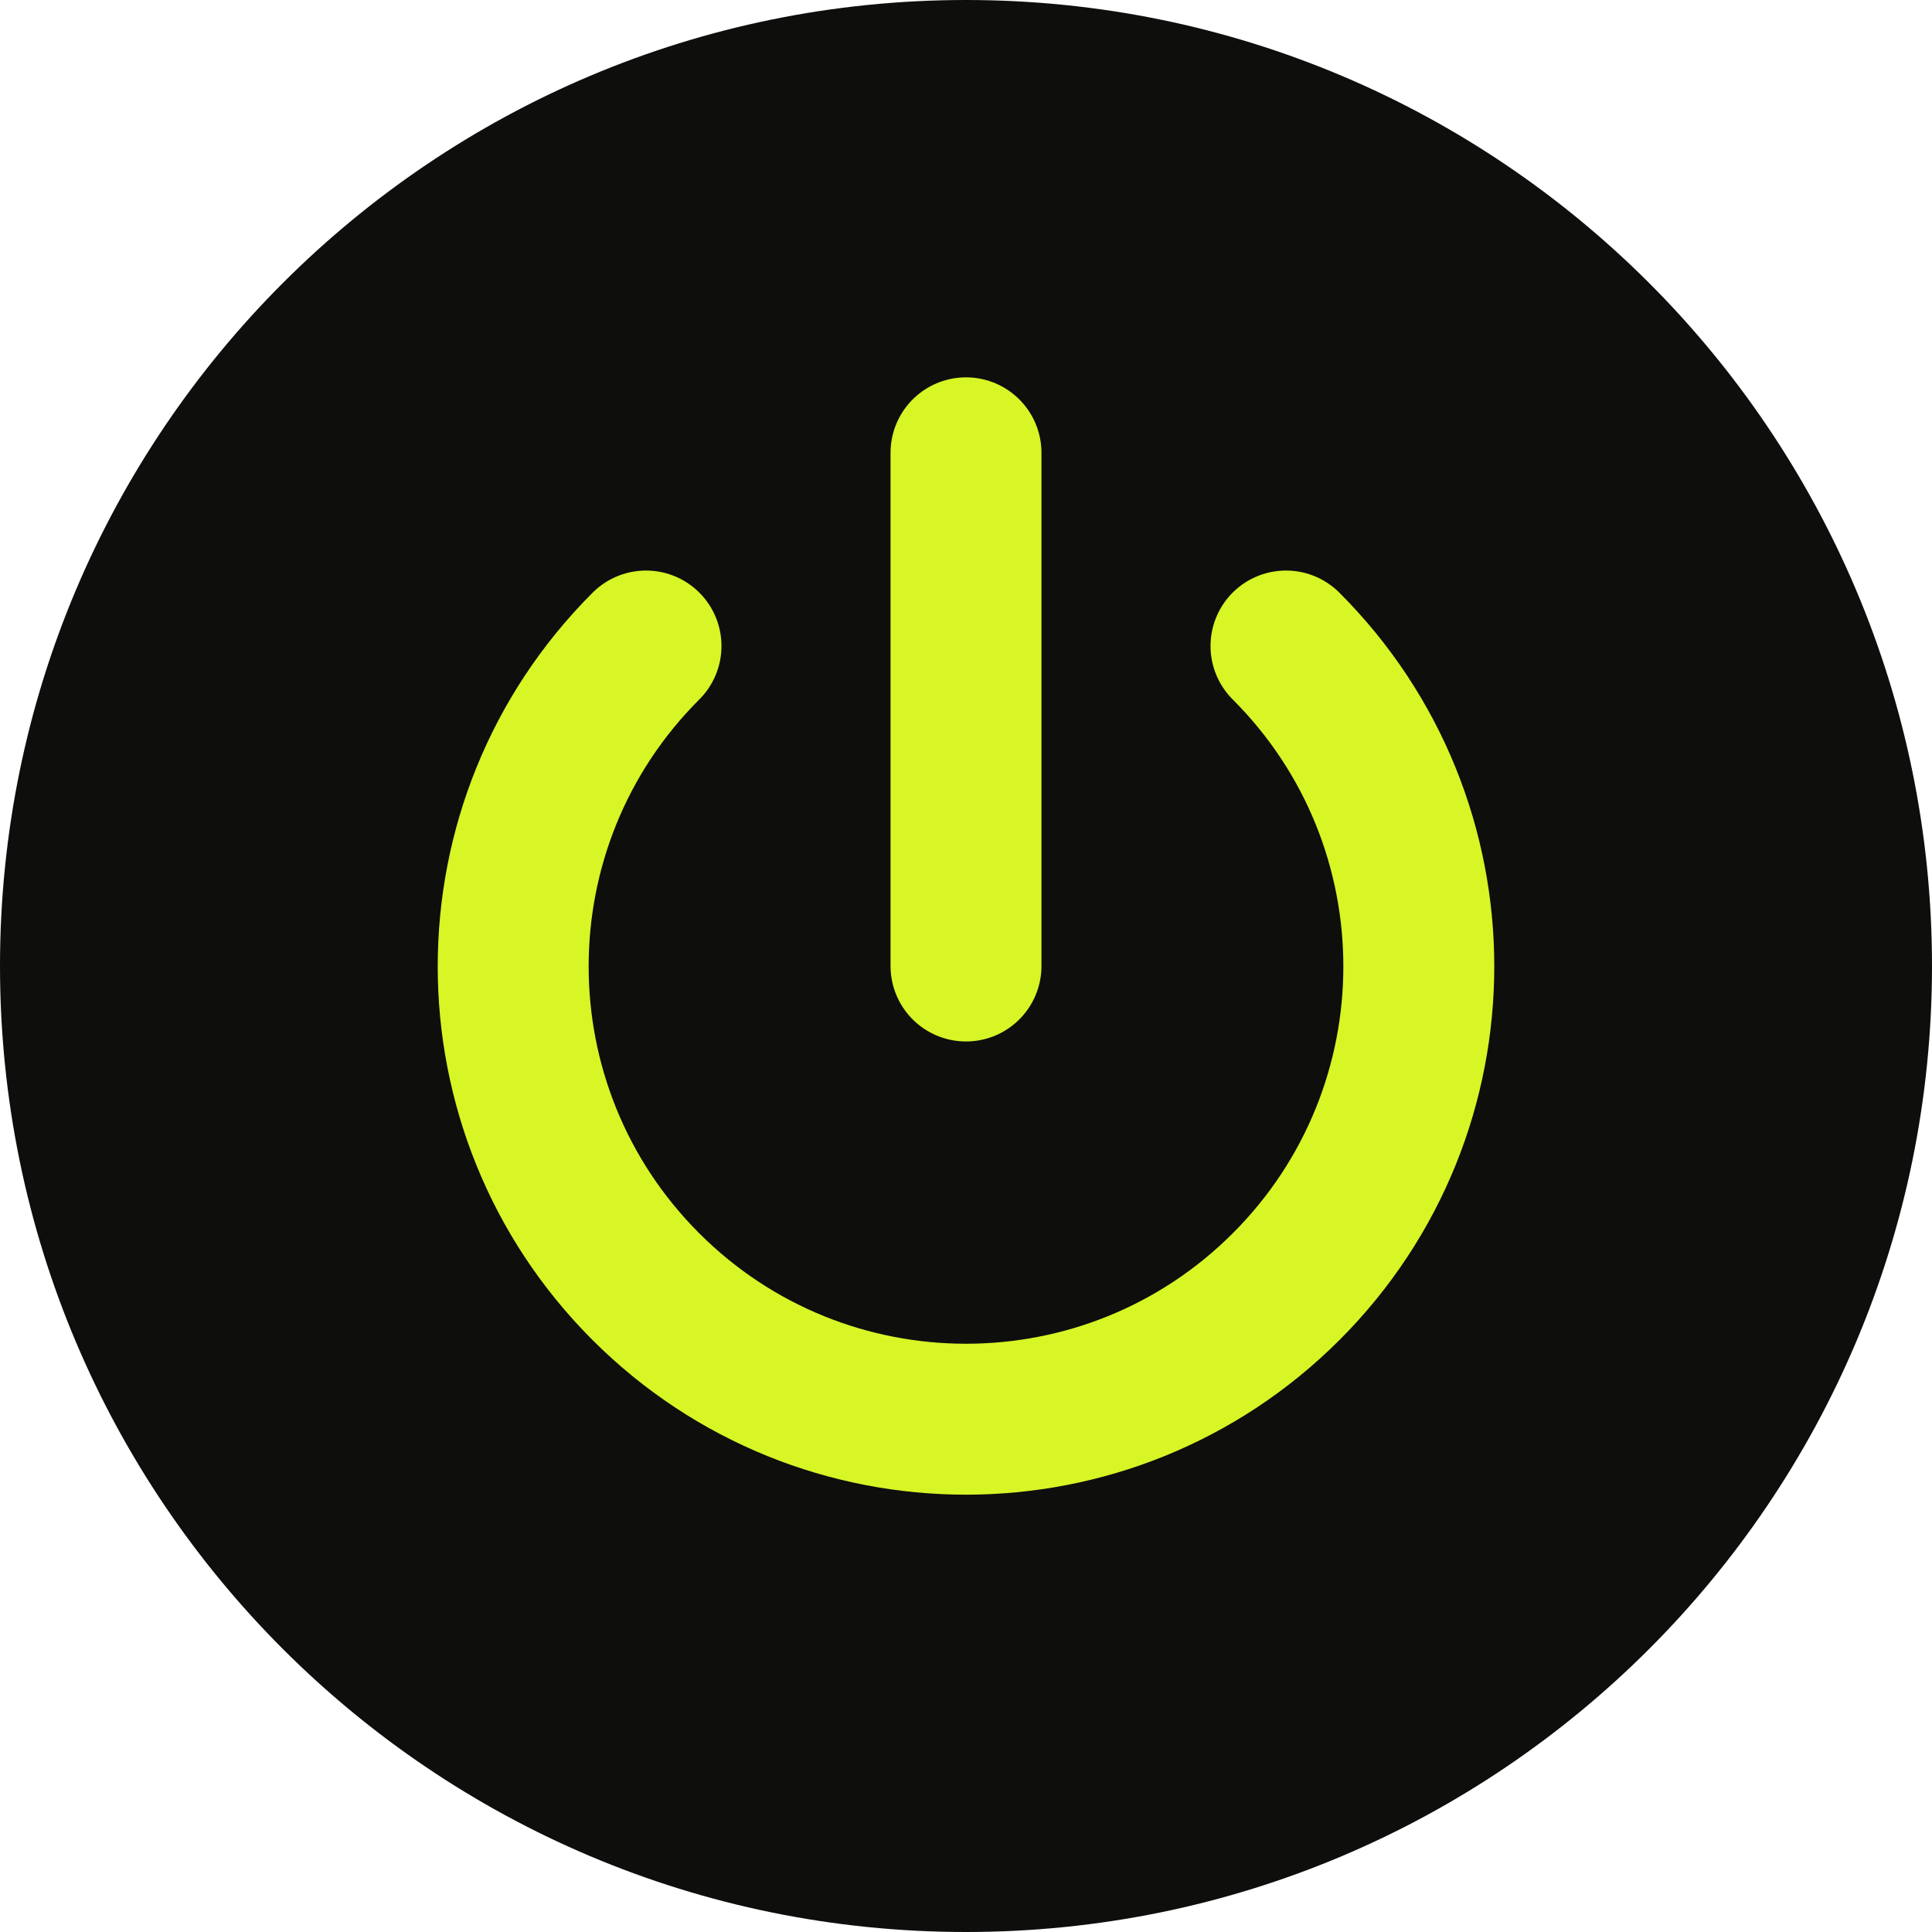
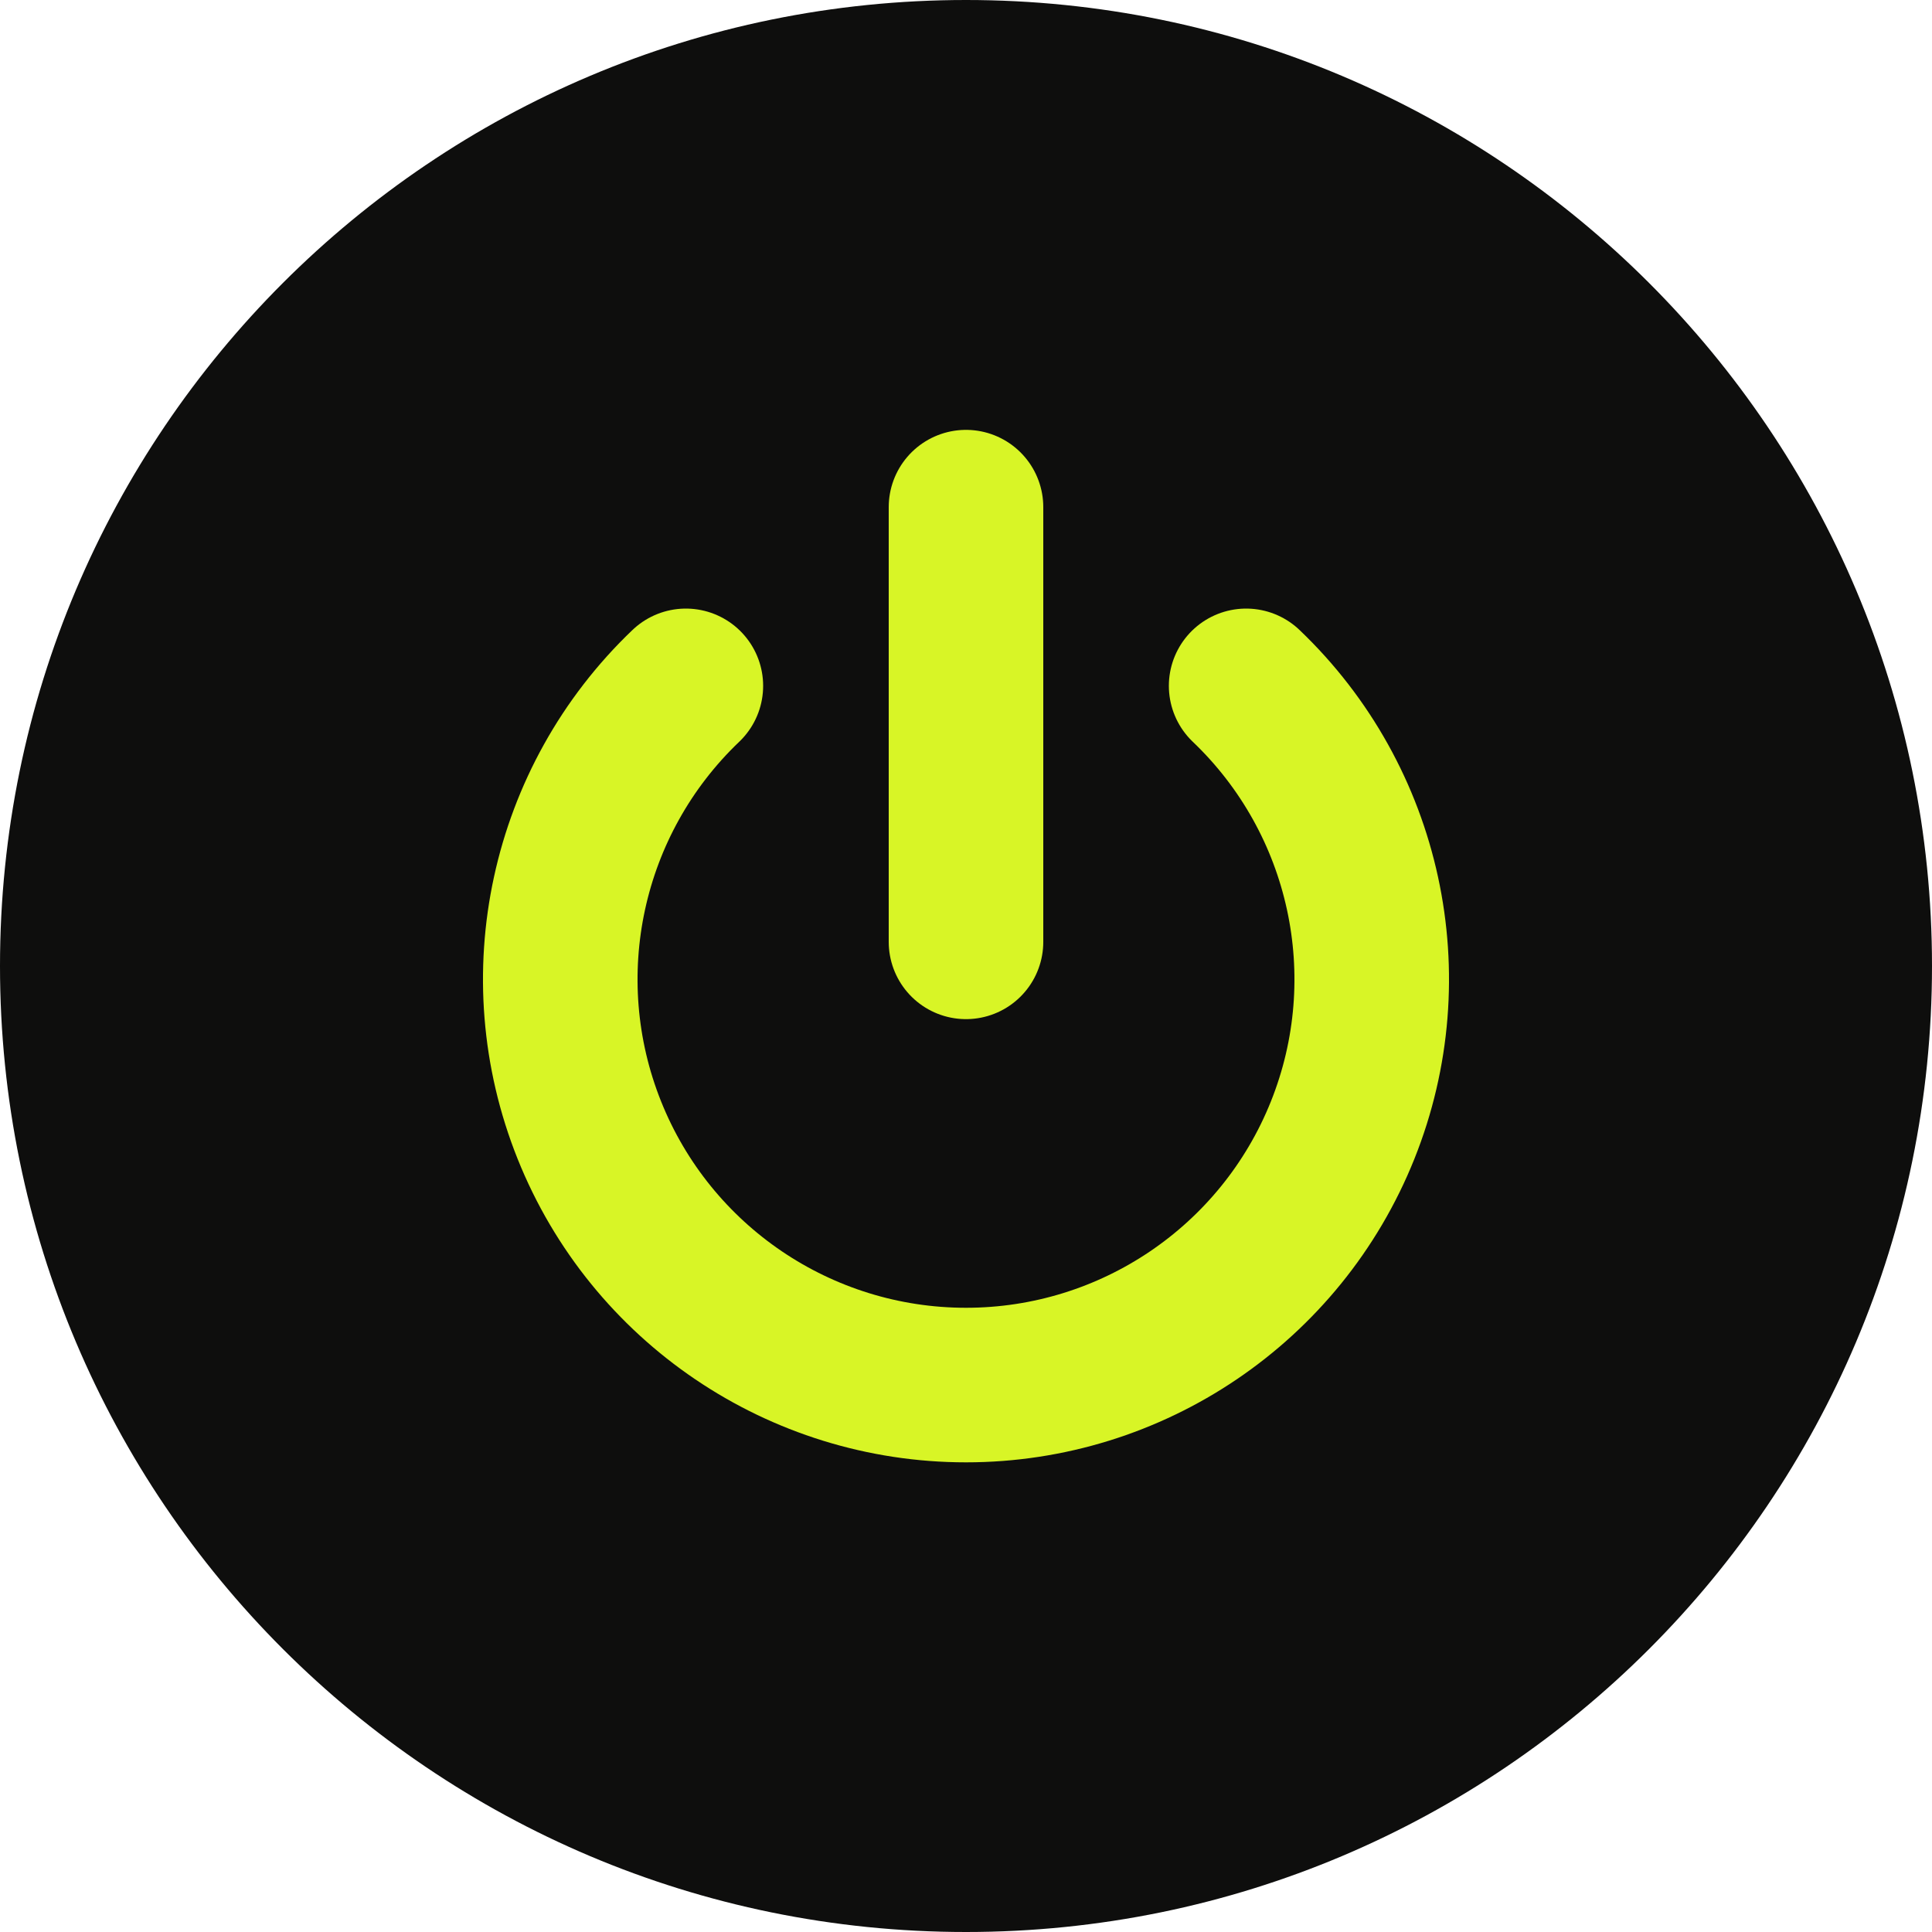
- <svg xmlns="http://www.w3.org/2000/svg" viewBox="0 0 64 64">
-   <circle cx="32" cy="32" r="32" fill="#0e0e0d" />
-   <g fill="none" stroke="#d8f526" stroke-width="5" stroke-linecap="round">
-     <path d="M32 15v17" />
-     <path d="M21.4 21.4a15 15 0 1 0 21.2 0" />
+ <svg xmlns="http://www.w3.org/2000/svg" viewBox="0 0 40 40">
+   <circle cx="20" cy="20" r="20" fill="#0e0e0d" />
+   <g fill="none" stroke="#d8f526" stroke-width="3.2" stroke-linecap="round">
+     <path d="M20 10.5v9" />
+     <path d="M14.2 14.2a8.4 8.4 0 1 0 11.6 0" />
  </g>
</svg>
